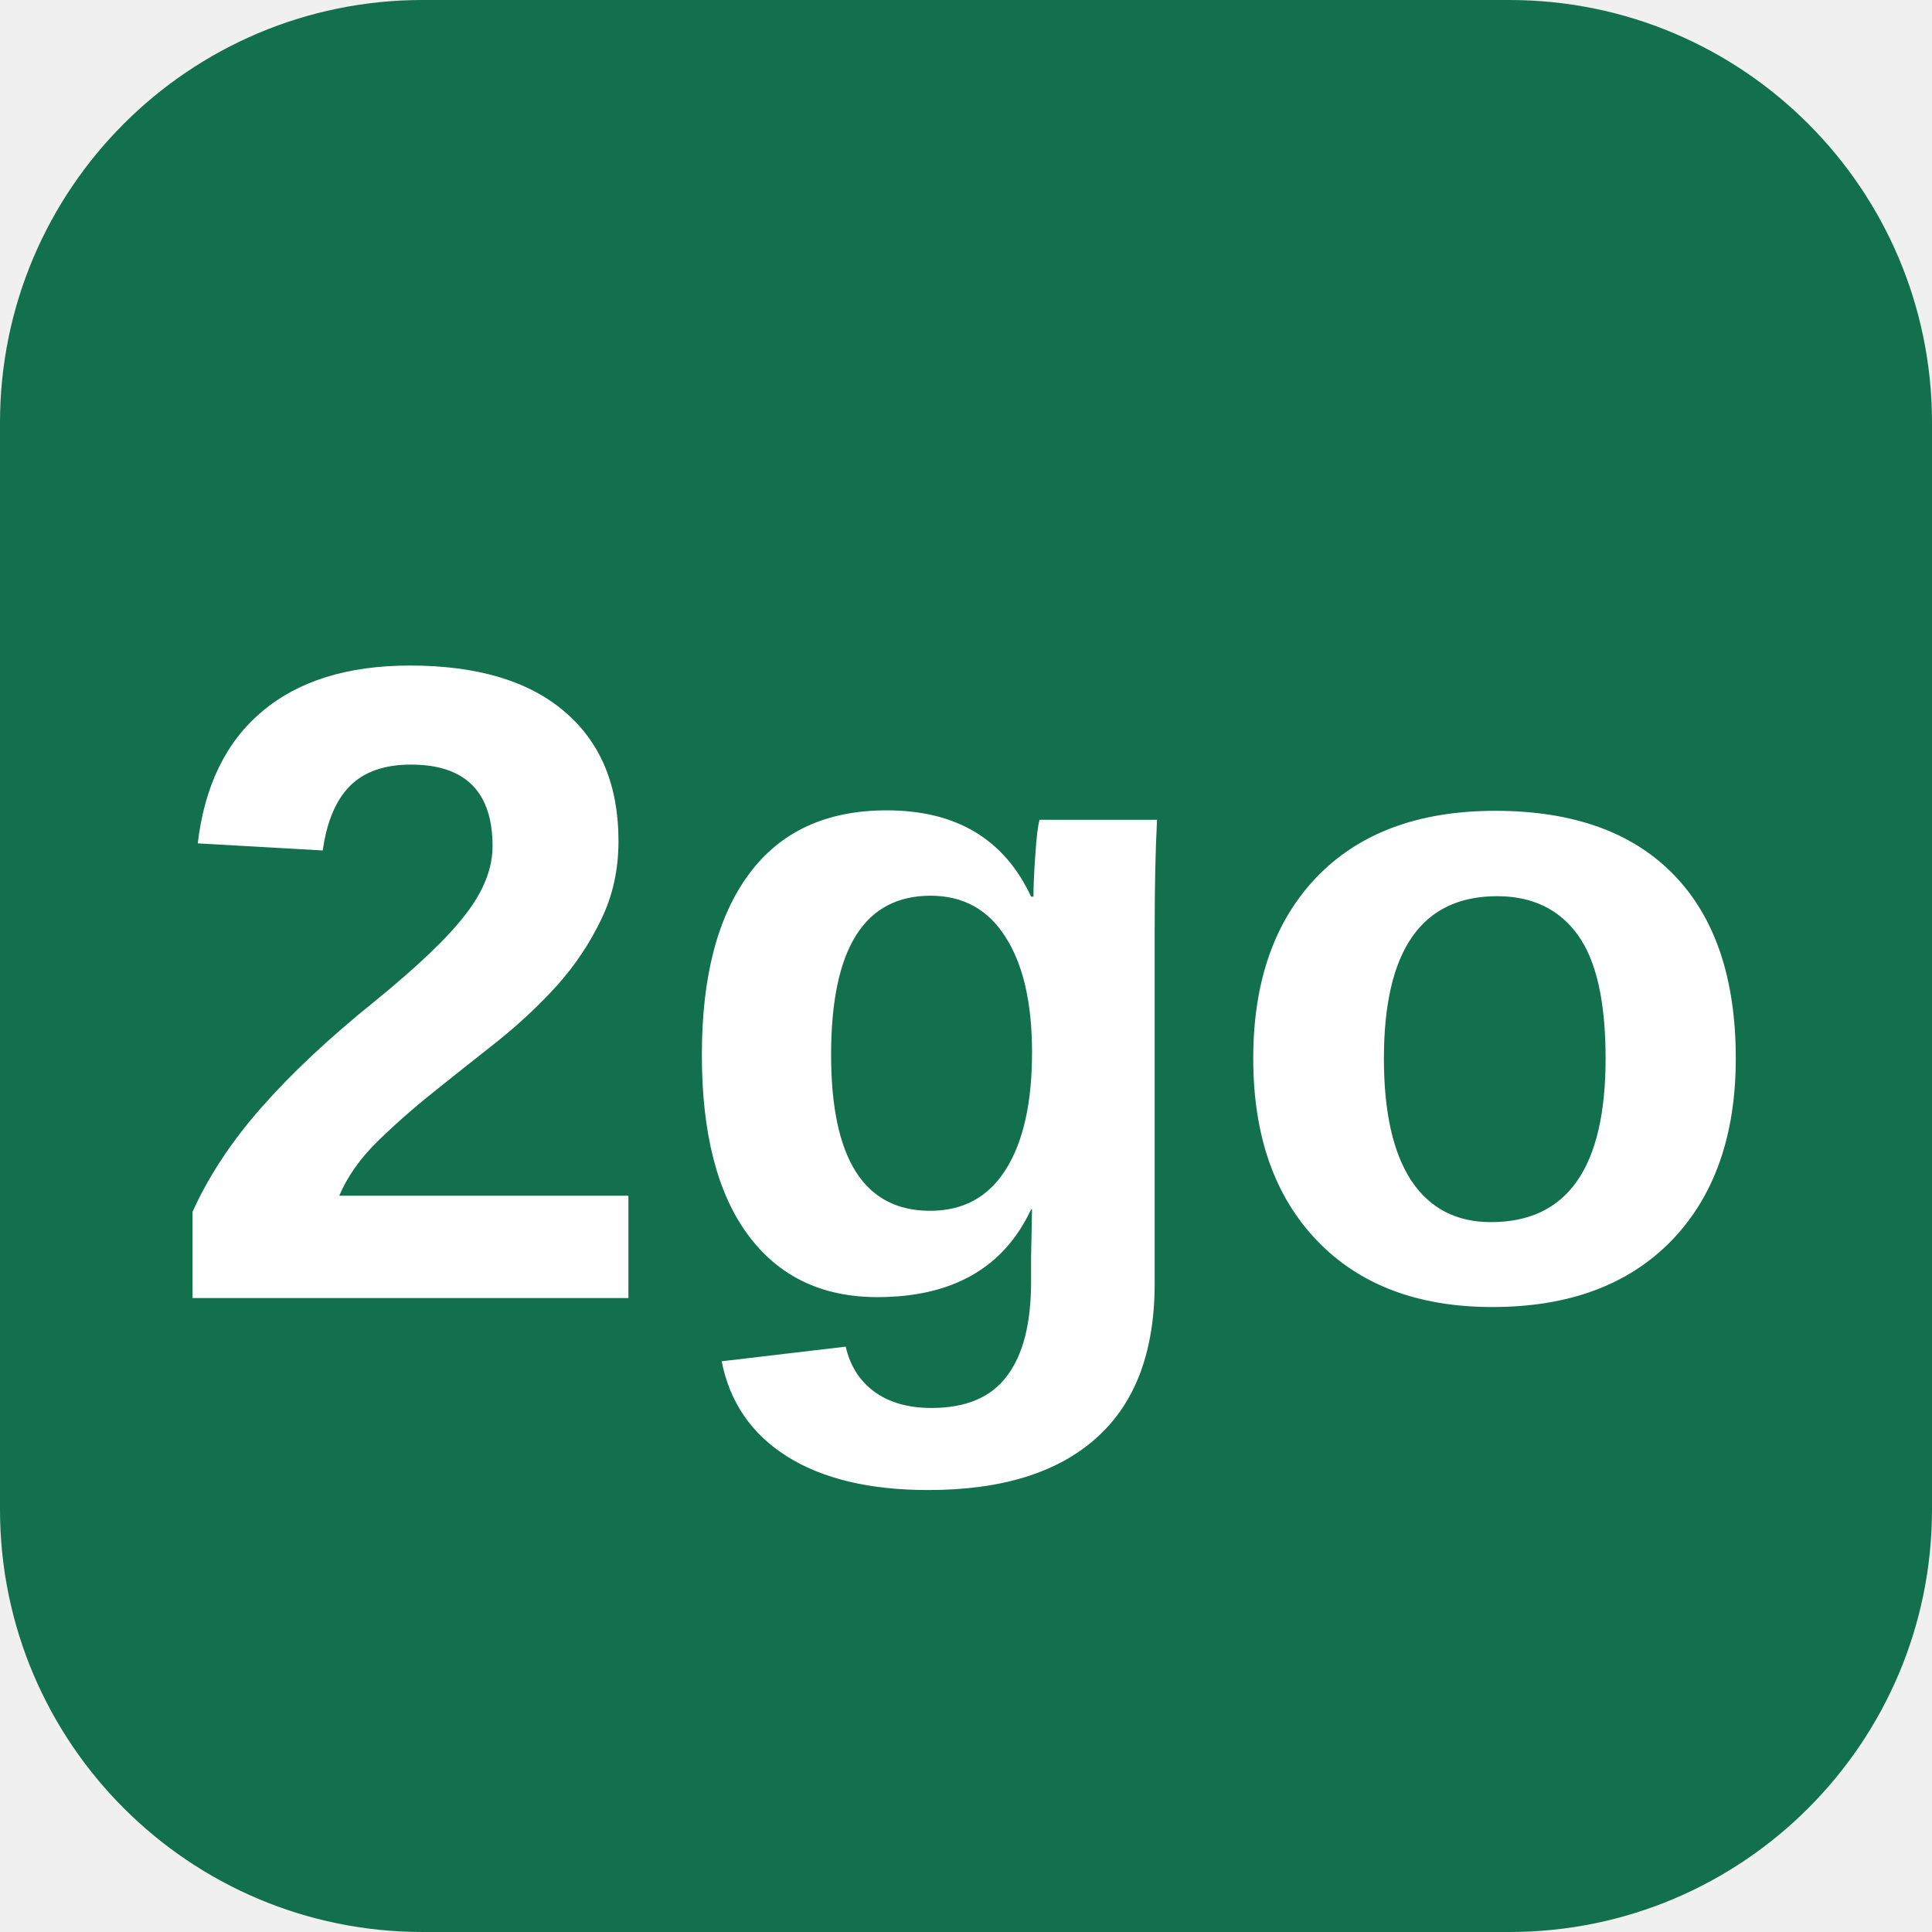
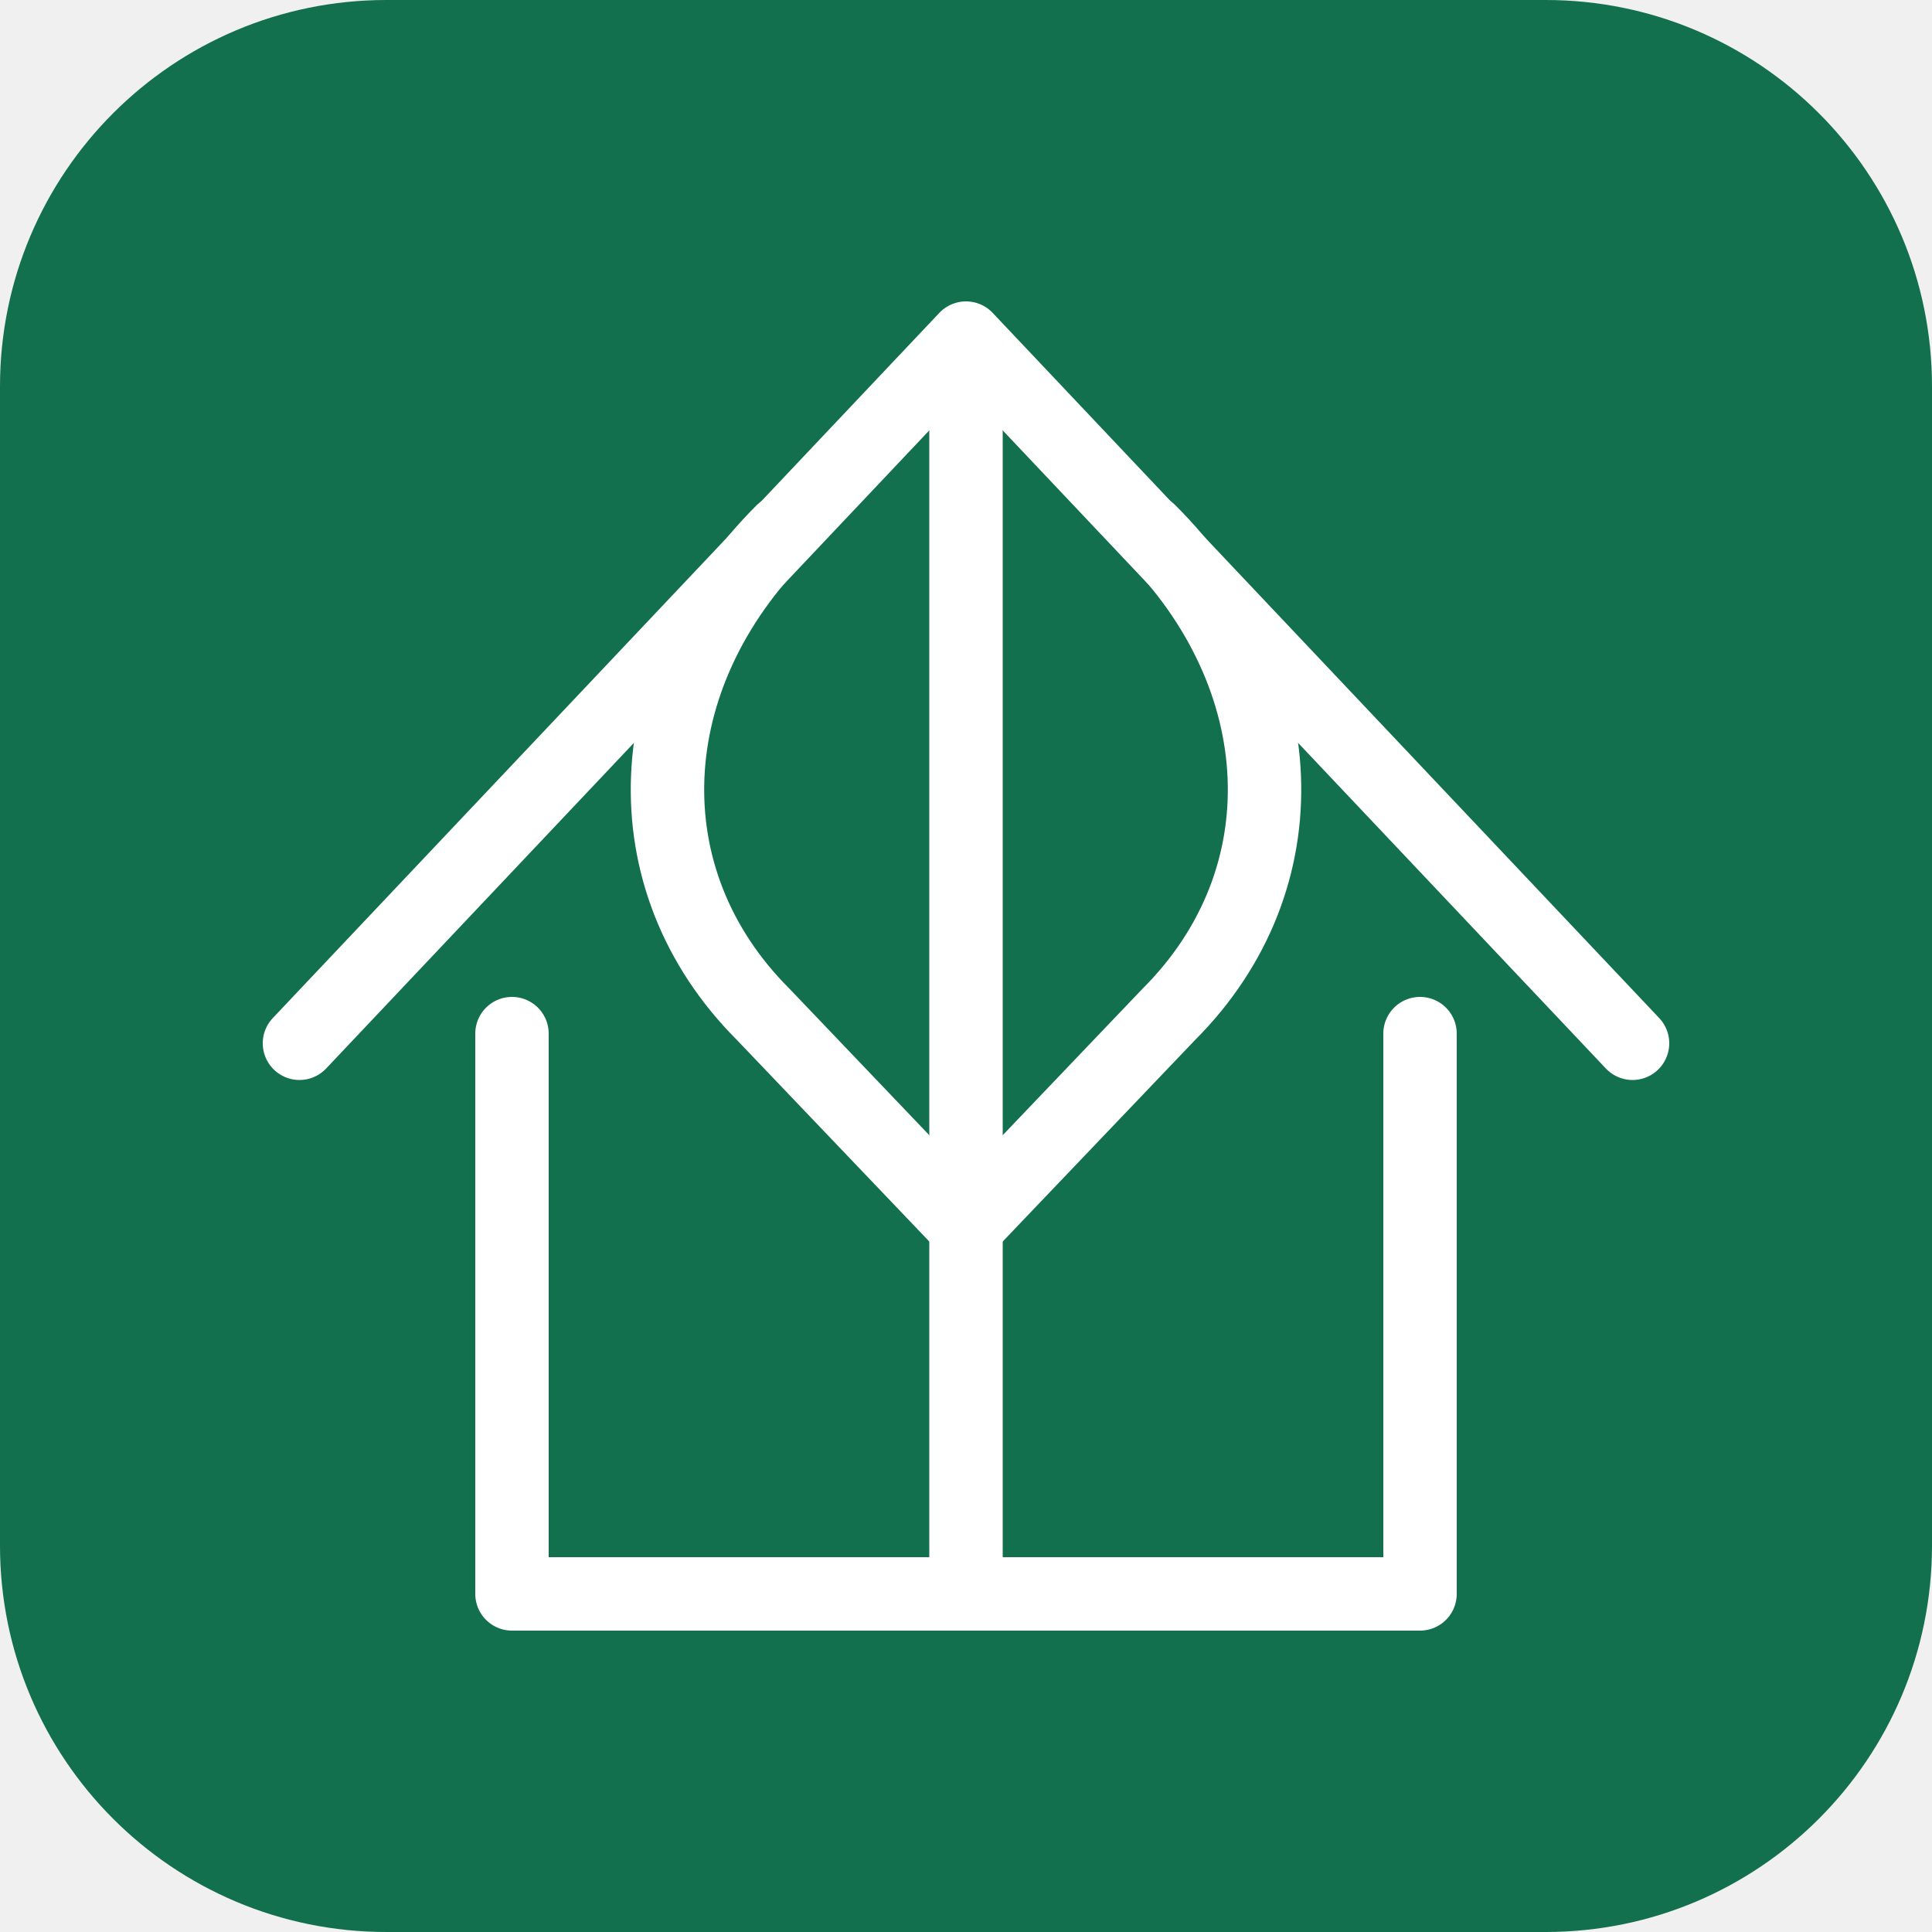
- <svg xmlns="http://www.w3.org/2000/svg" viewBox="0 0 64 64">
-   <rect width="64" height="64" rx="14" fill="#12704f" />
-   <text x="32" y="43" font-family="Arial, Helvetica, sans-serif" font-size="30" font-weight="800" text-anchor="middle" fill="#fff">2go</text>
+ <svg xmlns="http://www.w3.org/2000/svg" viewBox="0 0 100 100" role="img" aria-label="handwerker2go">
+   <rect width="100" height="100" rx="20" fill="#12704f" />
+   <g fill="none" stroke="#ffffff" stroke-width="3.8" stroke-linecap="round" stroke-linejoin="round">
+     <path d="M15.5 54 L50 17.5 L84.5 54" />
+     <path d="M26.5 53.5 V82.5 H73.5 V53.5" />
+     <path d="M40.5 27.5 C33 35 32.5 45.5 39.5 52.5 L50 63.5 L60.5 52.5 C67.5 45.5 67 35 59.5 27.5" />
+     <path d="M50 18 V82.5" />
+   </g>
</svg>
